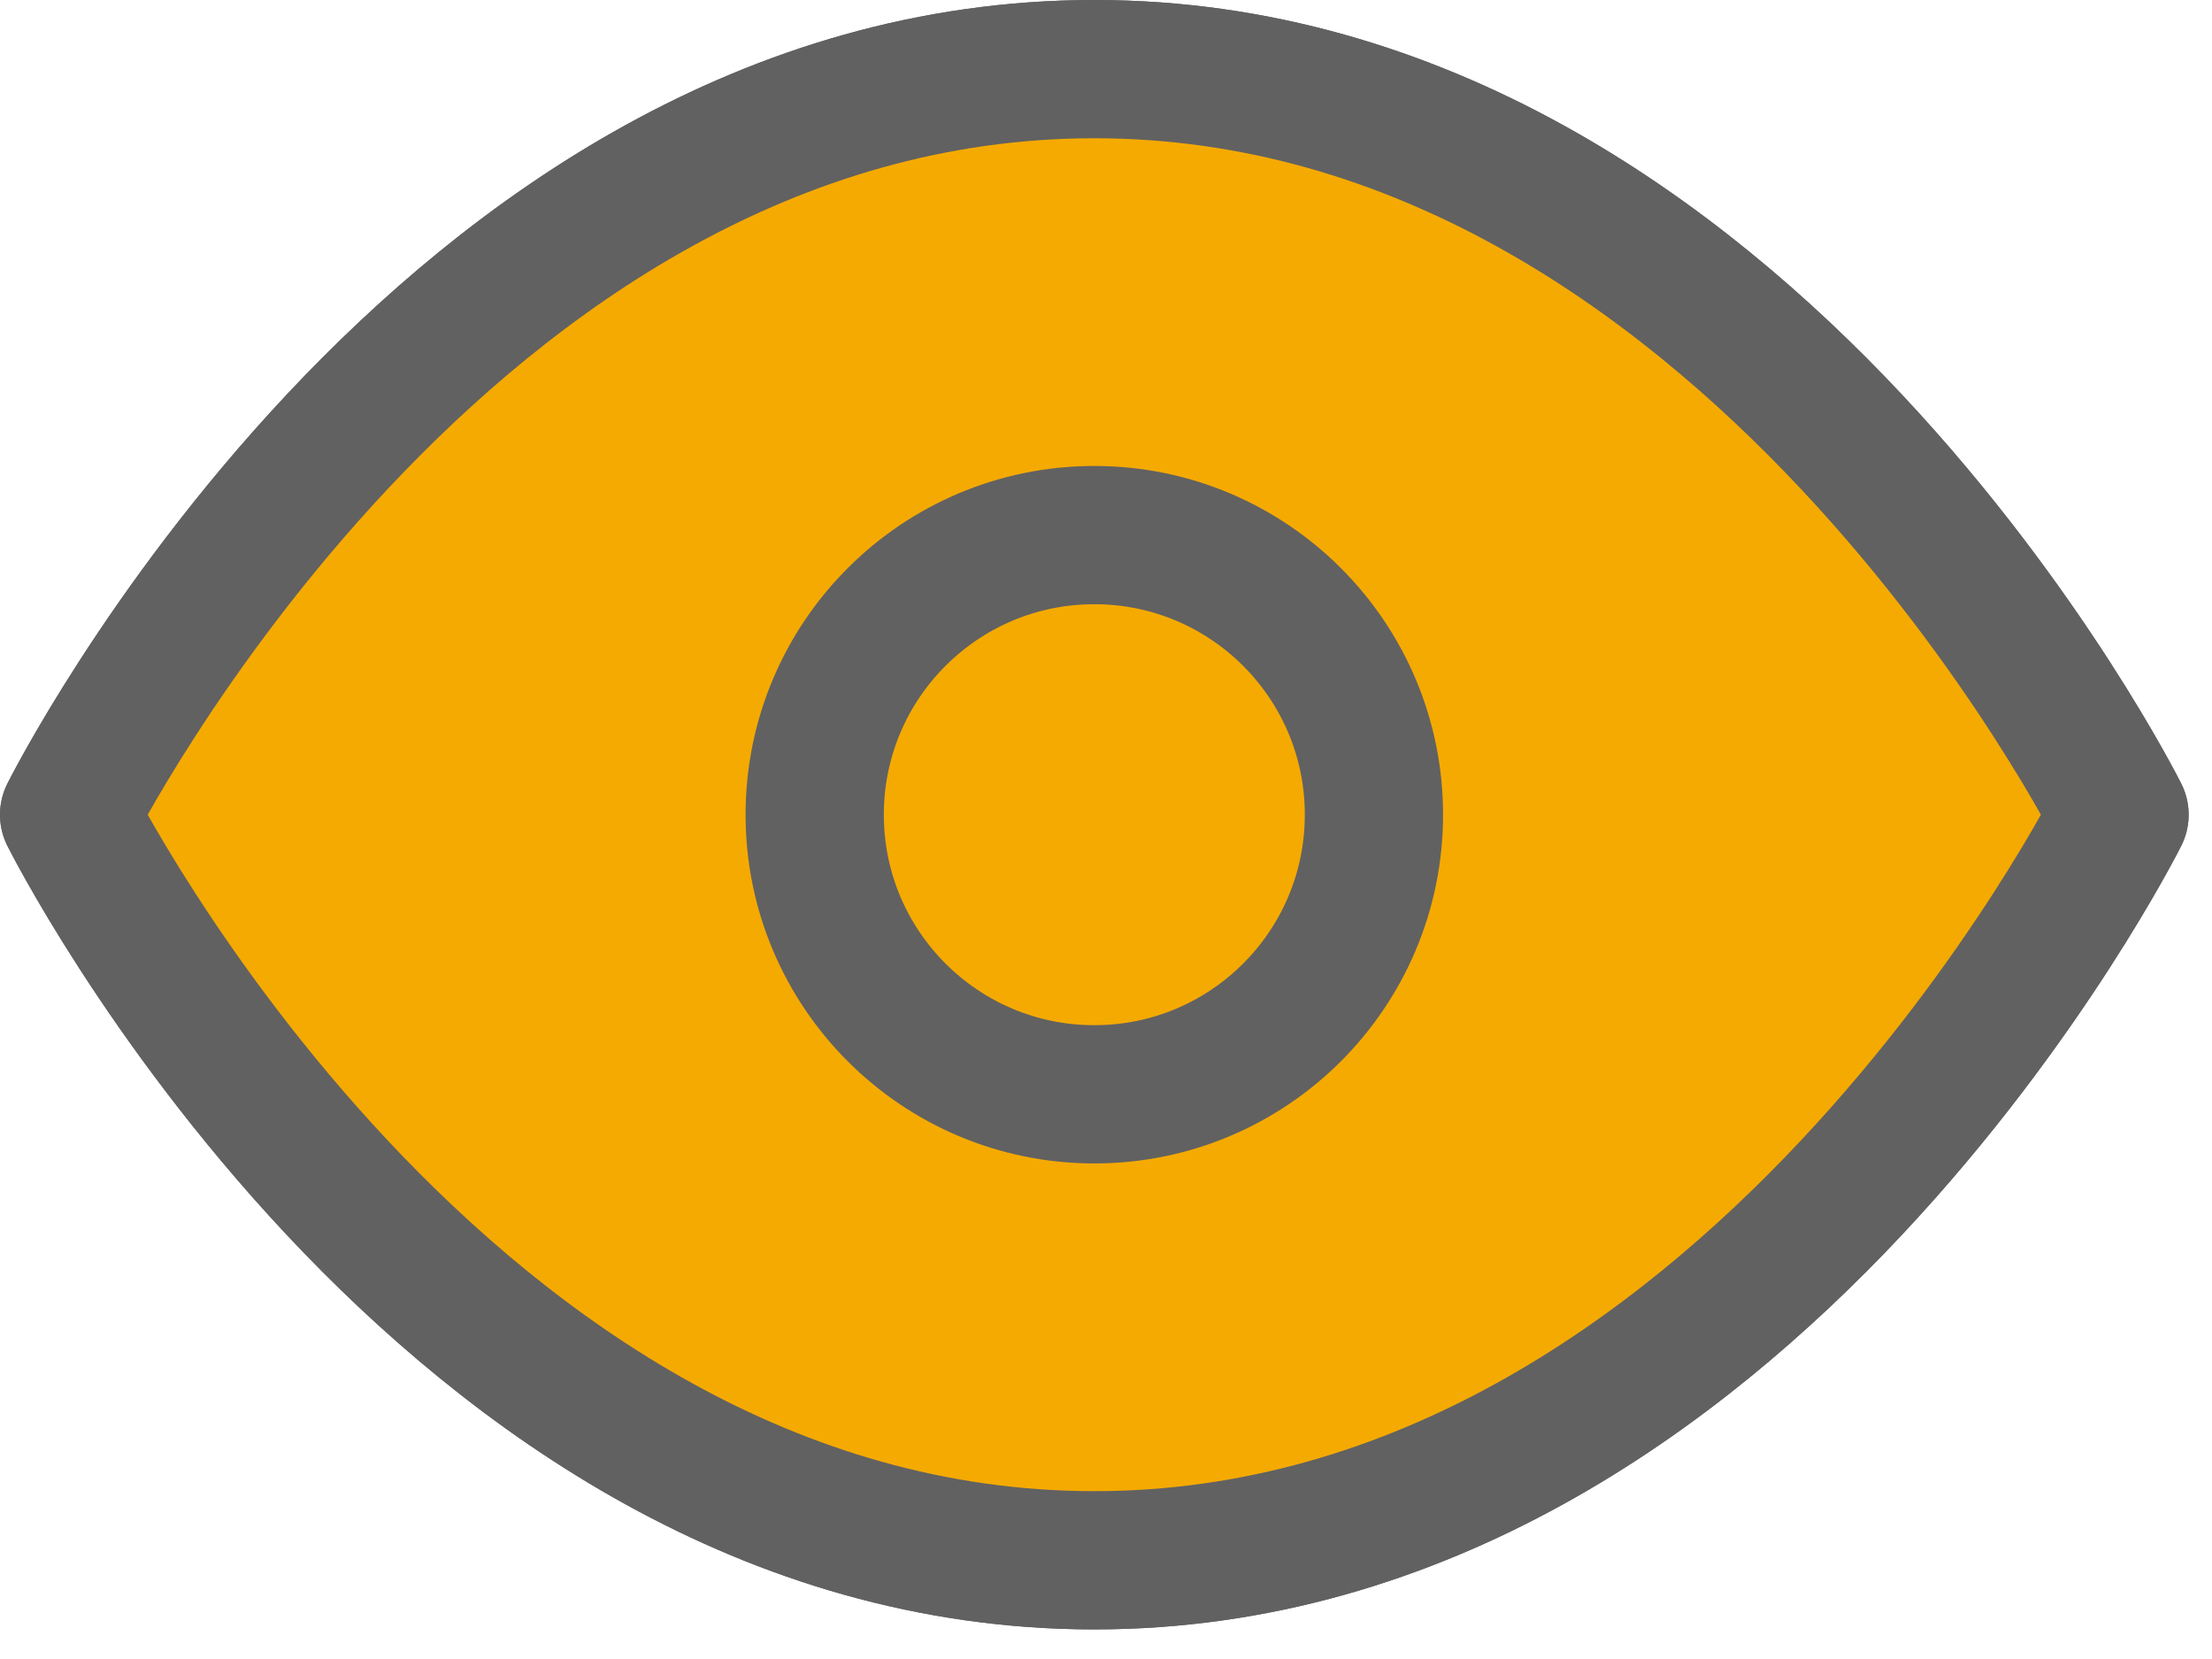
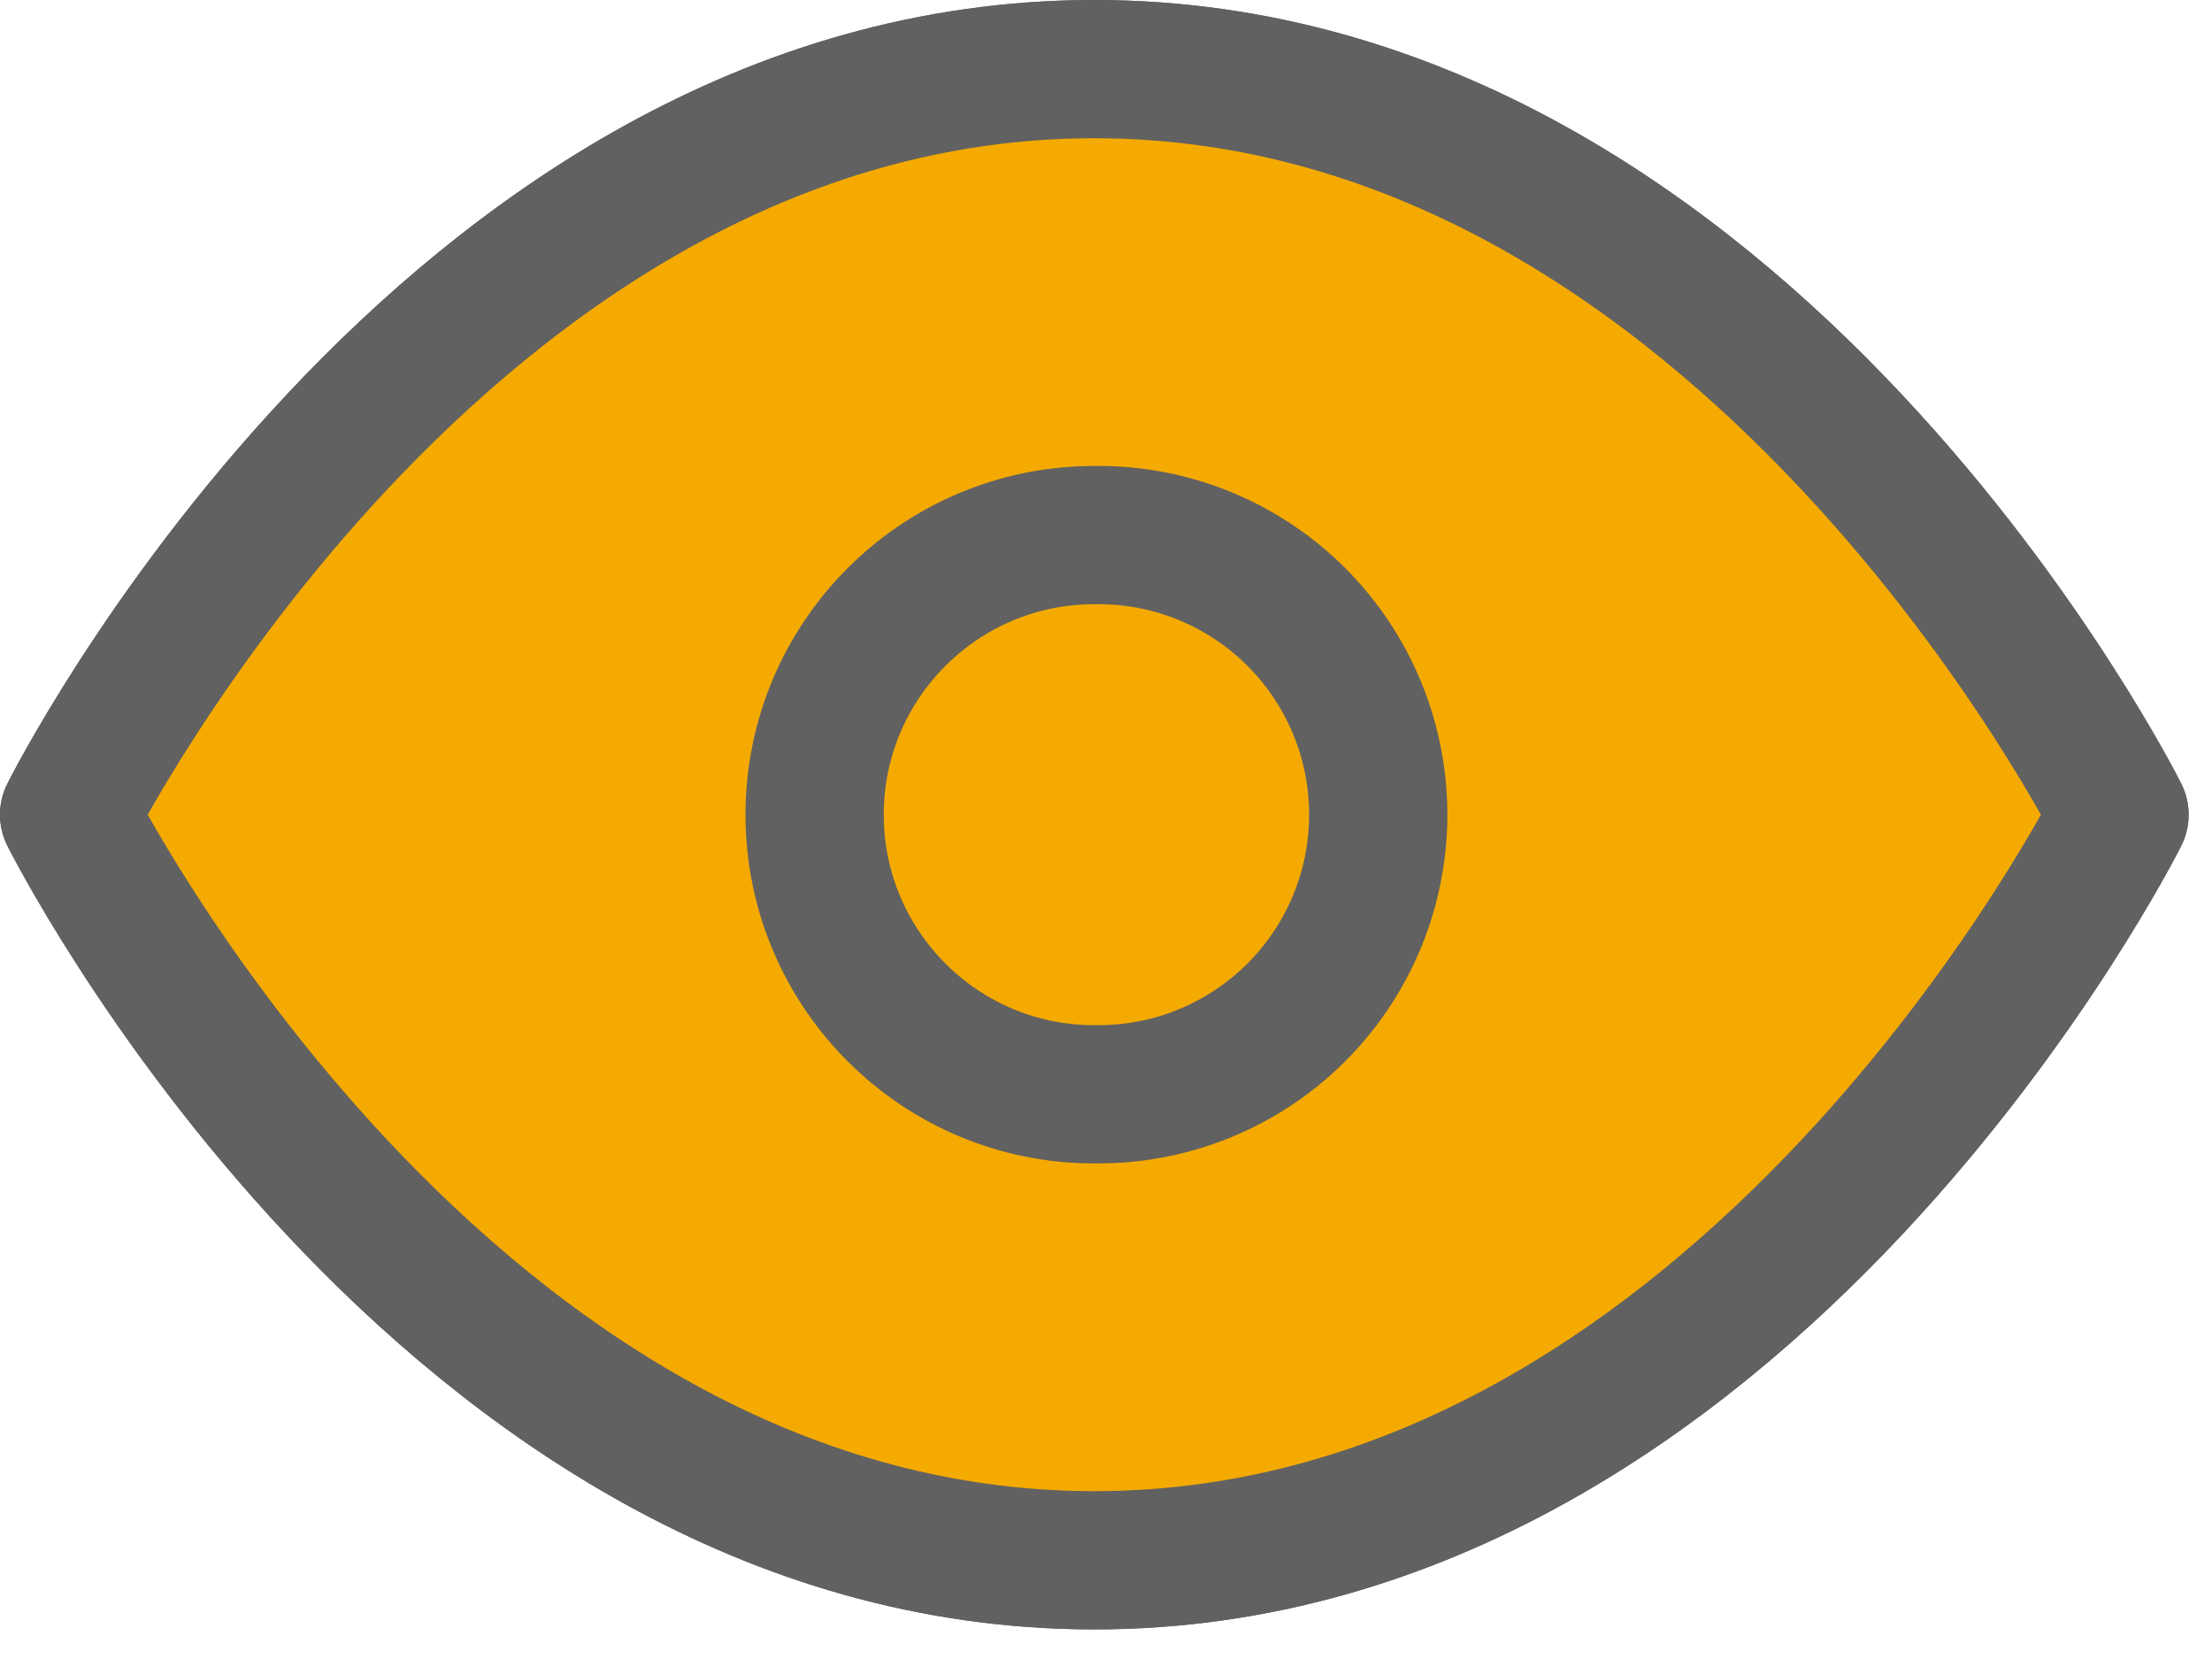
<svg xmlns="http://www.w3.org/2000/svg" width="32" height="24" viewBox="0 0 32 24" fill="none">
-   <path d="M1 11.786C1 11.786 6.393 1 15.831 1C25.269 1 30.662 11.786 30.662 11.786C30.662 11.786 25.269 22.572 15.831 22.572C6.393 22.572 1 11.786 1 11.786Z" stroke="#616161" stroke-width="2" stroke-linecap="round" stroke-linejoin="round" />
-   <path d="M15.831 15.831C18.065 15.831 19.876 14.02 19.876 11.786C19.876 9.552 18.065 7.741 15.831 7.741C13.597 7.741 11.786 9.552 11.786 11.786C11.786 14.02 13.597 15.831 15.831 15.831Z" stroke="#616161" stroke-width="2" stroke-linecap="round" stroke-linejoin="round" />
-   <path d="M1 11.786C1 11.786 6.393 1 15.831 1C25.269 1 30.662 11.786 30.662 11.786C30.662 11.786 25.269 22.572 15.831 22.572C6.393 22.572 1 11.786 1 11.786Z" fill="#F5AA01" />
-   <path d="M15.831 15.831C18.065 15.831 19.876 14.02 19.876 11.786C19.876 9.552 18.065 7.741 15.831 7.741C13.597 7.741 11.786 9.552 11.786 11.786C11.786 14.02 13.597 15.831 15.831 15.831Z" fill="#F5AA01" />
-   <path d="M1 11.786C1 11.786 6.393 1 15.831 1C25.269 1 30.662 11.786 30.662 11.786C30.662 11.786 25.269 22.572 15.831 22.572C6.393 22.572 1 11.786 1 11.786Z" stroke="#616161" stroke-width="2" stroke-linecap="round" stroke-linejoin="round" />
-   <path d="M15.831 15.831C18.065 15.831 19.876 14.02 19.876 11.786C19.876 9.552 18.065 7.741 15.831 7.741C13.597 7.741 11.786 9.552 11.786 11.786C11.786 14.02 13.597 15.831 15.831 15.831Z" stroke="#616161" stroke-width="2" stroke-linecap="round" stroke-linejoin="round" />
+   <path d="M1 11.786S6.393 1 15.83 1c9.439 0 14.832 10.786 14.832 10.786S25.269 22.572 15.83 22.572C6.393 22.572 1 11.786 1 11.786z" stroke="#616161" stroke-width="2" stroke-linecap="round" stroke-linejoin="round" />
+   <path d="M15.83 15.83a4.045 4.045 0 100-8.089 4.045 4.045 0 000 8.09z" stroke="#616161" stroke-width="2" stroke-linecap="round" stroke-linejoin="round" />
+   <path d="M1 11.786S6.393 1 15.83 1c9.439 0 14.832 10.786 14.832 10.786S25.269 22.572 15.83 22.572C6.393 22.572 1 11.786 1 11.786z" fill="#F5AA01" />
+   <path d="M15.83 15.83a4.045 4.045 0 100-8.089 4.045 4.045 0 000 8.09z" fill="#F5AA01" />
+   <path d="M1 11.786S6.393 1 15.83 1c9.439 0 14.832 10.786 14.832 10.786S25.269 22.572 15.83 22.572C6.393 22.572 1 11.786 1 11.786z" stroke="#616161" stroke-width="2" stroke-linecap="round" stroke-linejoin="round" />
+   <path d="M15.83 15.83a4.045 4.045 0 100-8.089 4.045 4.045 0 000 8.09z" stroke="#616161" stroke-width="2" stroke-linecap="round" stroke-linejoin="round" />
</svg>
